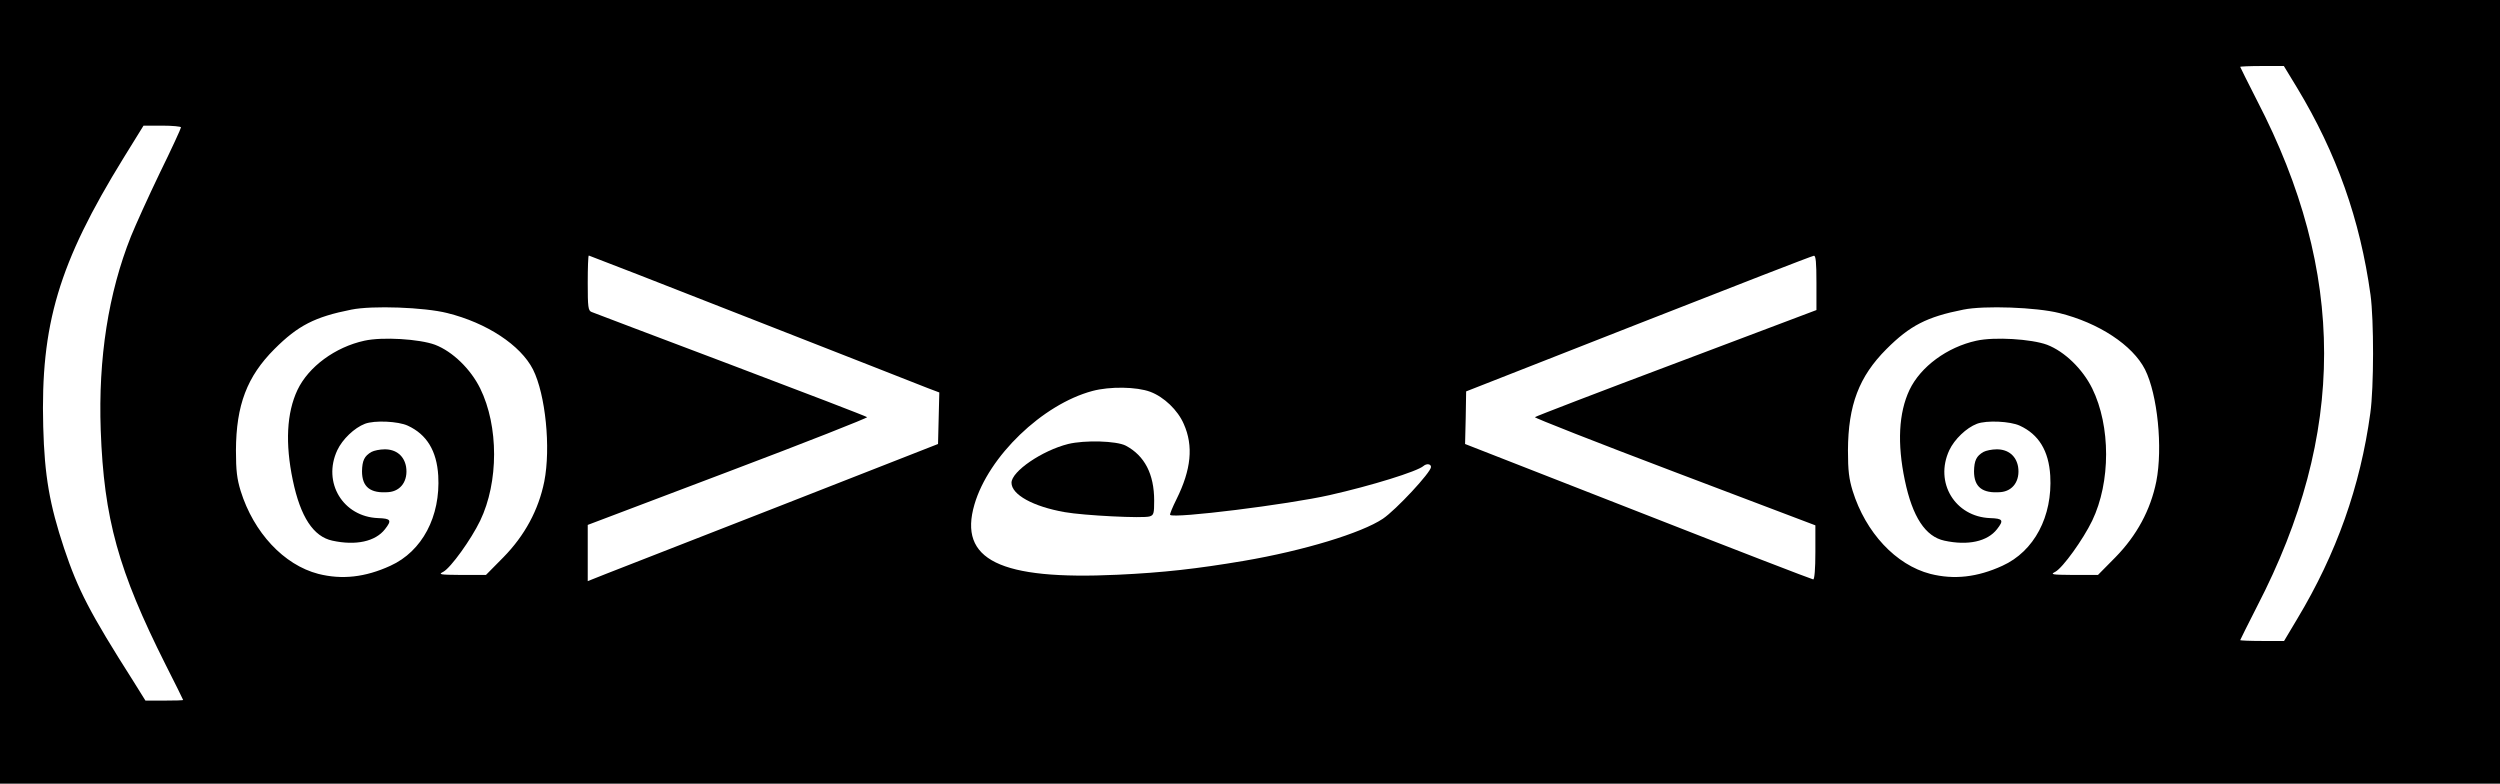
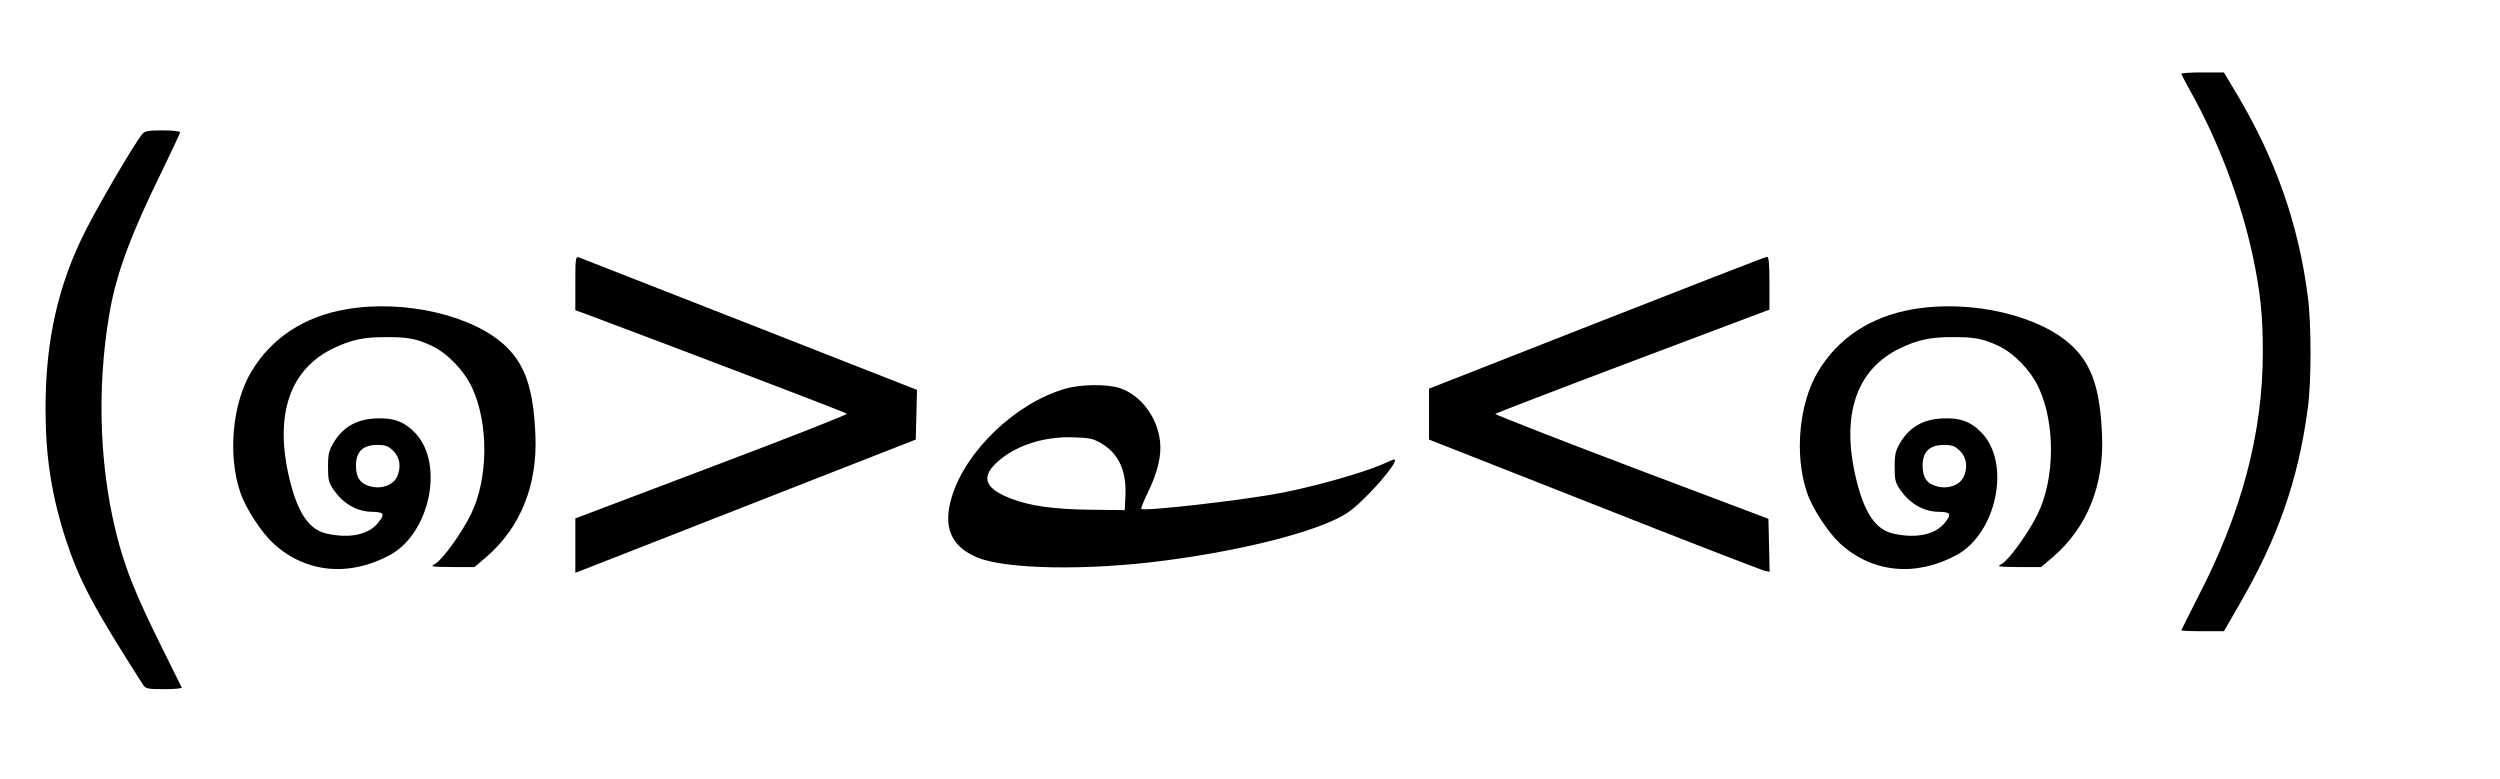
- <svg xmlns="http://www.w3.org/2000/svg" version="1.0" width="1174pt" height="368pt" viewBox="0 0 1174 368" preserveAspectRatio="xMidYMid meet">
-   <g transform="translate(0,368) scale(0.1,-0.1)" fill="#000000" stroke="none">
-     <path d="M0 1840 l0 -1840 5870 0 5870 0 0 1840 0 1840 -5870 0 -5870 0 0 -1840z m10787 1428 c186 -308 296 -619 345 -973 16 -118 16 -434 -1 -555 -47 -344 -159 -660 -343 -966 l-62 -104 -103 0 c-57 0 -103 2 -103 4 0 2 36 73 79 158 420 811 420 1566 0 2376 -43 85 -79 156 -79 158 0 2 46 4 103 4 l102 0 62 -102z m-9937 -186 c0 -5 -44 -101 -99 -213 -54 -112 -115 -247 -136 -299 -106 -266 -154 -572 -142 -910 15 -416 83 -660 304 -1100 46 -90 83 -166 83 -167 0 -2 -40 -3 -88 -3 l-89 0 -58 93 c-203 319 -259 428 -324 622 -68 205 -92 340 -98 571 -13 480 72 767 377 1262 l94 152 88 0 c48 0 88 -4 88 -8z m2687 -903 c423 -166 792 -310 821 -322 l53 -20 -3 -121 -3 -121 -735 -288 c-404 -158 -774 -302 -822 -321 l-88 -35 0 132 0 132 660 250 c363 137 656 253 652 256 -4 4 -293 115 -642 247 -349 132 -643 243 -652 247 -16 6 -18 23 -18 136 0 71 2 129 5 129 2 0 350 -135 772 -301z m4993 173 l0 -128 -657 -248 c-362 -136 -661 -251 -665 -255 -4 -3 291 -119 655 -257 l662 -251 0 -126 c0 -78 -4 -127 -10 -128 -5 0 -376 143 -822 318 l-813 318 3 124 2 123 810 318 c446 175 816 319 823 319 9 1 12 -31 12 -127z m-6430 -142 c186 -46 345 -151 403 -265 59 -118 84 -368 53 -526 -27 -134 -92 -254 -192 -356 l-82 -83 -114 0 c-105 1 -111 2 -86 15 35 19 130 151 173 240 87 181 87 444 0 621 -45 91 -129 173 -212 205 -73 27 -247 38 -332 19 -137 -30 -262 -122 -314 -231 -51 -108 -58 -252 -22 -424 36 -173 97 -265 186 -284 110 -24 202 -4 247 54 33 42 28 50 -32 52 -165 6 -263 167 -192 319 24 51 80 105 130 124 45 17 156 12 201 -9 89 -41 136 -118 143 -235 11 -191 -75 -355 -225 -423 -118 -54 -227 -66 -338 -38 -162 42 -304 194 -365 390 -17 56 -22 94 -22 190 1 213 52 347 181 476 110 110 189 151 361 185 98 20 343 11 450 -16z m7570 0 c186 -46 345 -151 403 -265 59 -118 84 -368 53 -526 -27 -134 -92 -254 -192 -356 l-82 -83 -114 0 c-105 1 -111 2 -86 15 35 19 130 151 173 240 87 181 87 444 0 621 -45 91 -129 173 -212 205 -73 27 -247 38 -332 19 -137 -30 -262 -122 -314 -231 -51 -108 -58 -252 -22 -424 36 -173 97 -265 186 -284 110 -24 202 -4 247 54 33 42 28 50 -32 52 -165 6 -263 167 -192 319 24 51 80 105 130 124 45 17 156 12 201 -9 89 -41 136 -118 143 -235 11 -191 -75 -355 -225 -423 -118 -54 -227 -66 -338 -38 -162 42 -304 194 -365 390 -17 56 -22 94 -22 190 1 213 52 347 181 476 110 110 189 151 361 185 98 20 343 11 450 -16z m-4268 -370 c64 -24 129 -86 157 -151 46 -103 35 -214 -34 -353 -19 -38 -33 -72 -30 -74 17 -18 555 49 749 93 195 44 412 111 441 137 14 12 35 10 35 -5 0 -25 -165 -202 -226 -243 -100 -67 -372 -150 -654 -198 -219 -37 -377 -55 -592 -65 -553 -26 -748 70 -672 330 66 226 319 470 554 533 82 22 208 20 272 -4z" />
-     <path d="M1745 1558 c-34 -19 -44 -41 -45 -91 0 -74 39 -105 125 -98 58 5 92 54 82 119 -9 51 -46 82 -100 82 -23 0 -51 -6 -62 -12z" />
-     <path d="M9315 1558 c-34 -19 -44 -41 -45 -91 0 -74 39 -105 125 -98 58 5 92 54 82 119 -9 51 -46 82 -100 82 -23 0 -51 -6 -62 -12z" />
-     <path d="M5016 1595 c-123 -31 -266 -129 -266 -182 0 -56 102 -112 250 -138 90 -16 369 -30 399 -20 19 6 21 14 21 74 0 125 -45 211 -133 258 -44 23 -193 27 -271 8z" />
+ <svg xmlns="http://www.w3.org/2000/svg" version="1.0" width="1208pt" height="376pt" viewBox="0 0 1208 376" preserveAspectRatio="xMidYMid meet">
+   <g transform="translate(0,376) scale(0.1,-0.1)" fill="#000000" stroke="none">
+     <path d="M10540 3404 c0 -3 20 -41 43 -83 135 -239 245 -531 302 -796 37 -174 49 -288 49 -465 0 -393 -102 -778 -315 -1188 -43 -85 -79 -156 -79 -158 0 -2 46 -4 103 -4 l103 0 71 123 c189 325 287 603 334 952 18 129 18 411 0 545 -45 348 -155 661 -344 978 l-61 102 -103 0 c-57 0 -103 -3 -103 -6z" />
+     <path d="M688 3113 c-37 -44 -210 -339 -275 -468 -133 -263 -193 -532 -193 -858 0 -237 29 -422 100 -640 65 -196 134 -325 370 -694 13 -21 22 -23 103 -23 49 0 87 3 85 8 -2 4 -49 99 -105 212 -111 225 -157 338 -196 475 -96 343 -113 750 -47 1127 33 190 104 379 256 688 46 95 84 176 84 181 0 5 -38 9 -83 9 -68 0 -87 -3 -99 -17z" />
+     <path d="M2780 2392 l0 -131 53 -19 c511 -192 1254 -475 1259 -481 5 -4 -289 -119 -652 -256 l-660 -250 0 -131 0 -132 373 146 c204 80 575 225 822 322 l450 176 3 120 3 120 -808 317 c-444 174 -816 319 -825 323 -17 6 -18 -4 -18 -124z" />
+     <path d="M7715 2200 l-810 -318 0 -123 0 -123 795 -313 c437 -173 808 -316 823 -320 l28 -6 -3 128 -3 128 -662 250 c-364 138 -660 254 -658 257 2 3 301 118 664 255 l661 249 0 128 c0 96 -3 128 -12 127 -7 0 -377 -144 -823 -319z" />
+     <path d="M1675 2266 c-205 -35 -362 -138 -460 -301 -92 -153 -115 -400 -55 -581 26 -79 102 -195 161 -250 155 -142 365 -163 563 -56 192 104 263 437 125 587 -54 58 -108 78 -197 73 -89 -5 -153 -41 -197 -112 -26 -43 -30 -59 -30 -122 0 -64 3 -77 30 -115 45 -63 109 -100 179 -102 62 -1 68 -9 34 -52 -45 -58 -137 -78 -247 -54 -87 18 -142 99 -182 264 -75 311 1 533 216 634 82 39 143 52 244 52 110 1 152 -7 227 -42 76 -36 155 -117 195 -202 81 -174 79 -441 -6 -613 -44 -90 -138 -220 -173 -239 -25 -13 -19 -14 82 -15 l109 0 55 47 c167 143 250 349 239 592 -9 219 -48 335 -141 426 -155 150 -489 229 -771 181z m226 -685 c32 -32 38 -79 18 -124 -19 -41 -75 -62 -130 -47 -49 13 -69 43 -69 101 0 66 34 99 102 99 41 0 54 -5 79 -29z" />
+     <path d="M9245 2266 c-205 -35 -362 -138 -460 -301 -92 -153 -115 -400 -55 -581 26 -79 102 -195 161 -250 155 -142 365 -163 563 -56 192 104 263 437 125 587 -54 58 -108 78 -197 73 -89 -5 -153 -41 -197 -112 -26 -43 -30 -59 -30 -122 0 -64 3 -77 30 -115 45 -63 109 -100 179 -102 62 -1 68 -9 34 -52 -45 -58 -137 -78 -247 -54 -87 18 -142 99 -182 264 -75 311 1 533 216 634 82 39 143 52 244 52 110 1 152 -7 227 -42 76 -36 155 -117 195 -202 81 -174 79 -441 -6 -613 -44 -90 -138 -220 -173 -239 -25 -13 -19 -14 82 -15 l109 0 55 47 c167 143 250 349 239 592 -9 219 -48 335 -141 426 -155 150 -489 229 -771 181z m226 -685 c32 -32 38 -79 18 -124 -19 -41 -75 -62 -130 -47 -49 13 -69 43 -69 101 0 66 34 99 102 99 41 0 54 -5 79 -29z" />
+     <path d="M5145 1881 c-237 -69 -477 -298 -545 -519 -46 -147 -6 -243 123 -296 139 -57 531 -64 902 -15 401 52 763 147 890 234 84 58 256 255 221 255 -2 0 -29 -11 -60 -25 -89 -39 -318 -104 -481 -136 -180 -35 -667 -91 -680 -78 -3 3 11 37 30 76 48 98 69 182 60 252 -13 116 -93 221 -192 255 -62 21 -191 20 -268 -3z m176 -263 c84 -49 123 -133 117 -253 l-3 -70 -165 2 c-177 2 -291 18 -383 53 -124 47 -148 100 -76 170 85 83 226 131 369 127 83 -2 102 -6 141 -29z" />
  </g>
</svg>
